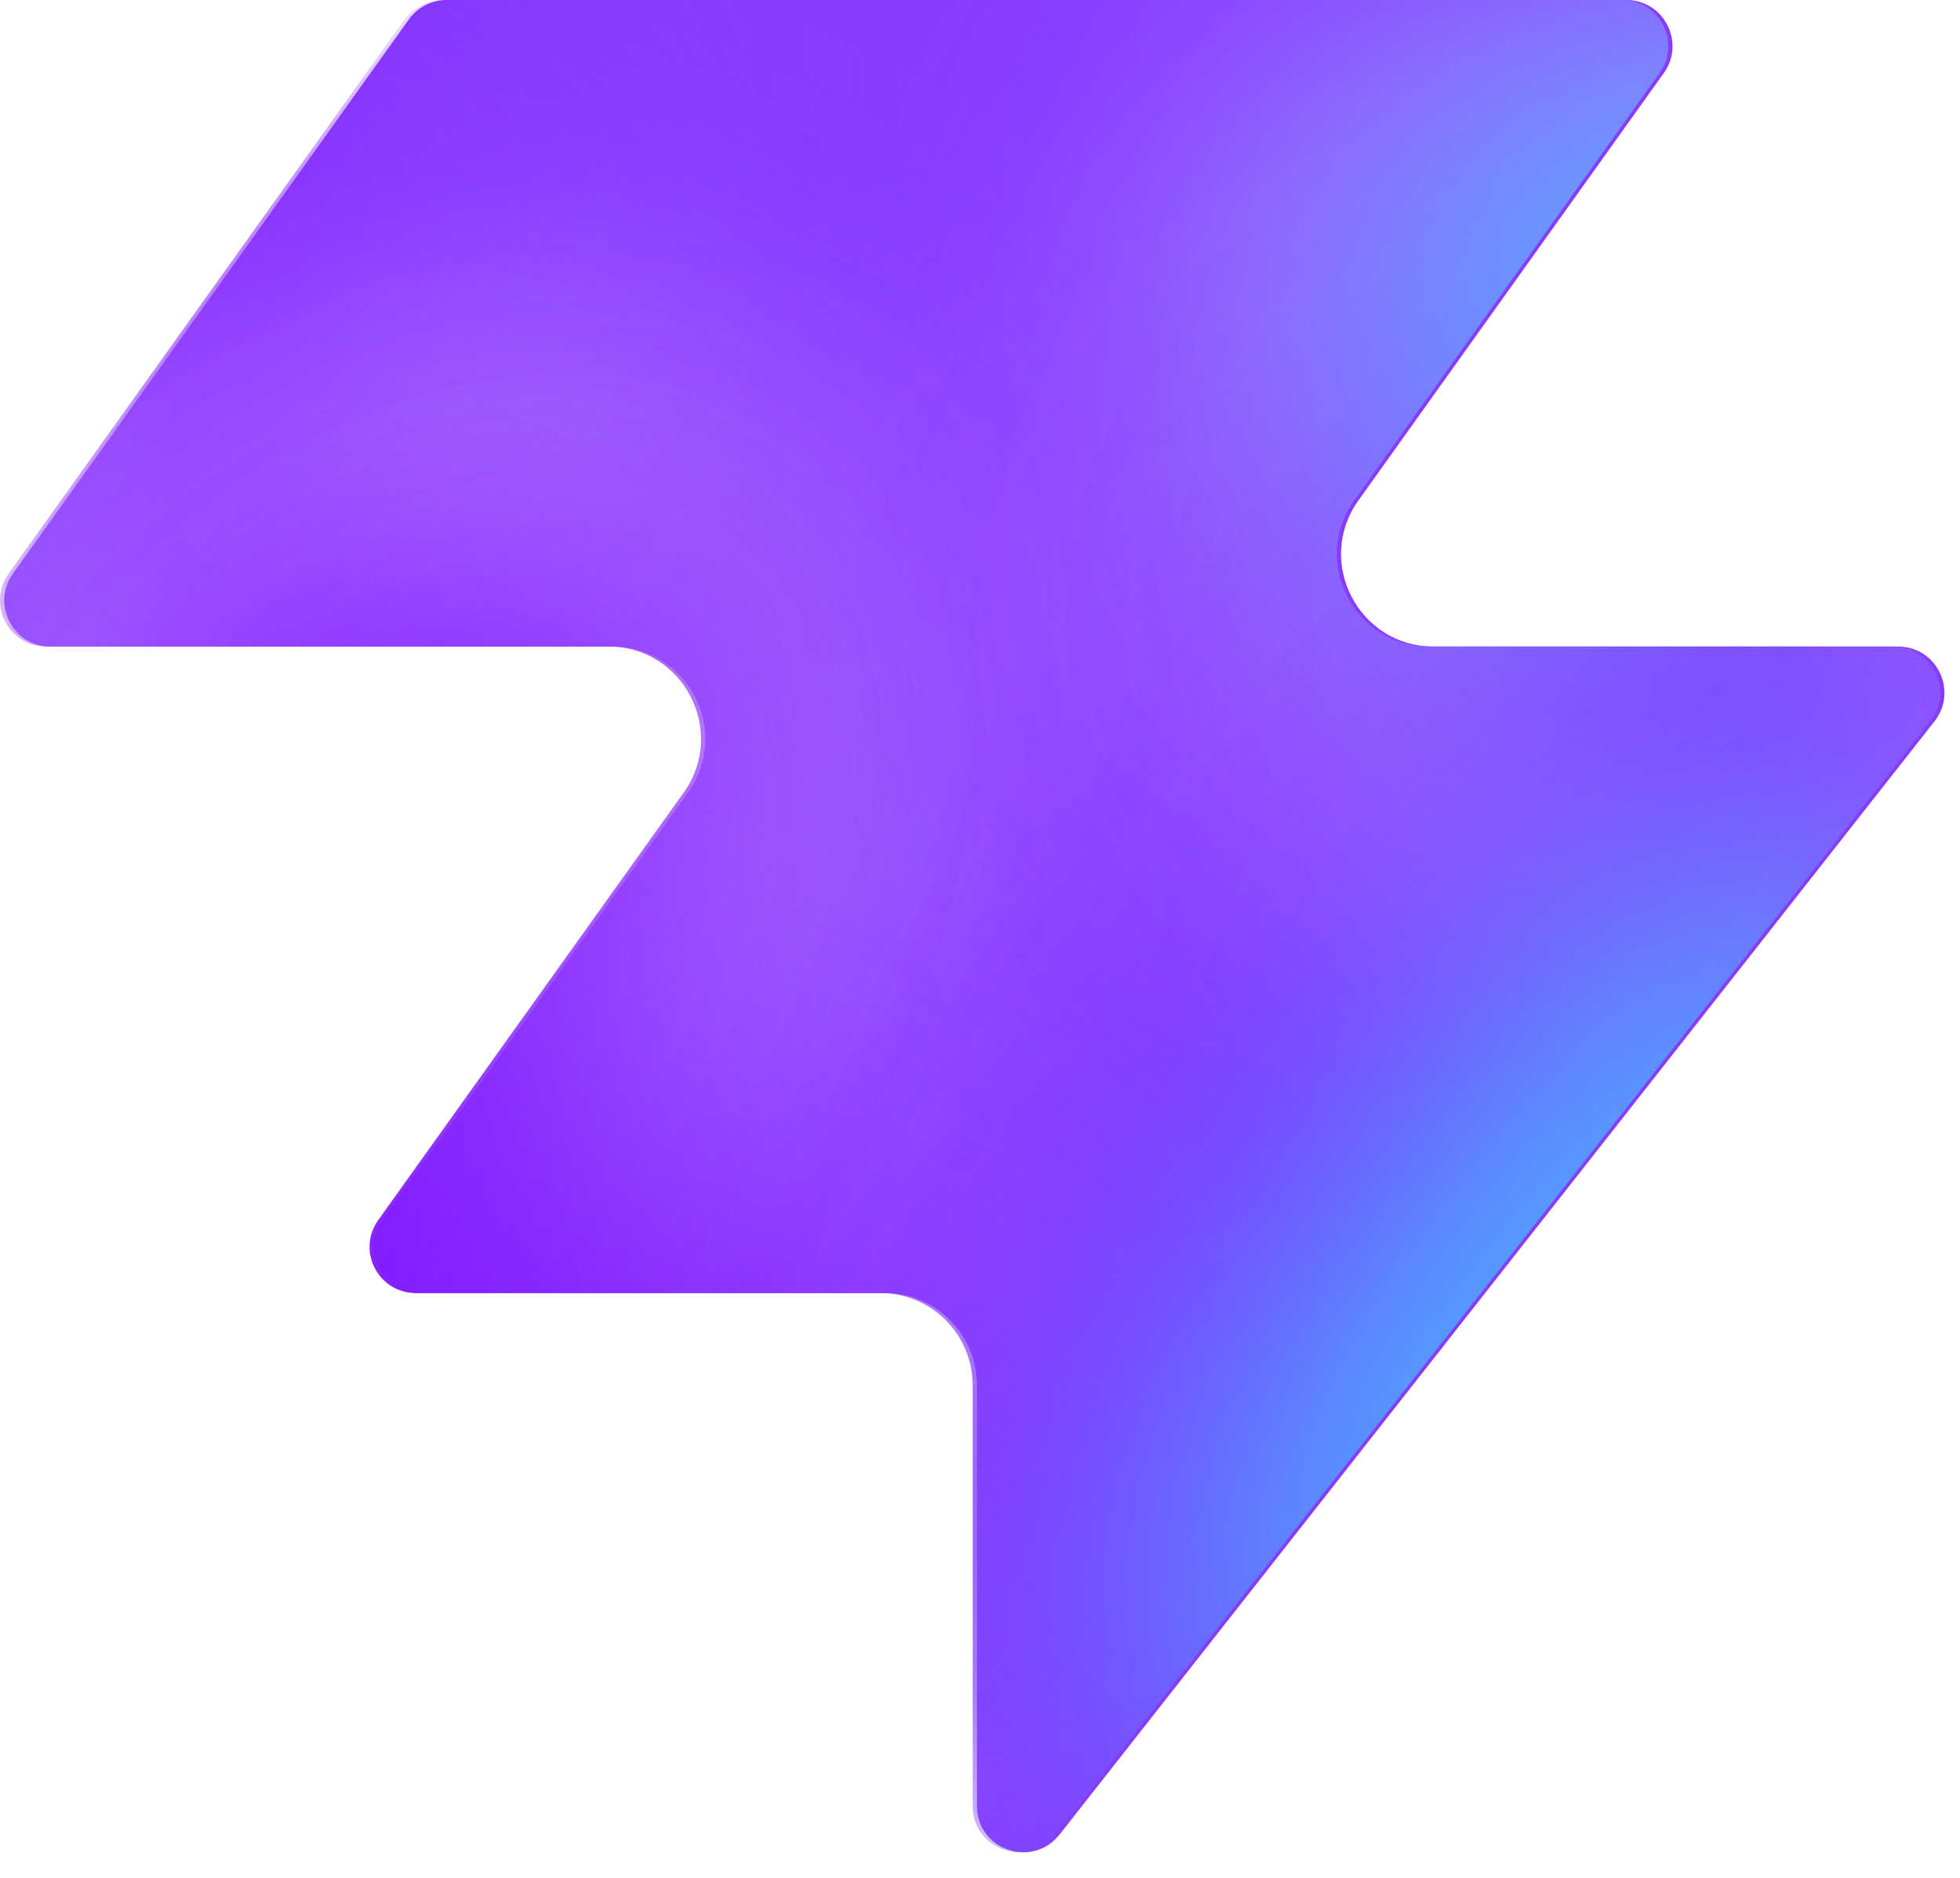
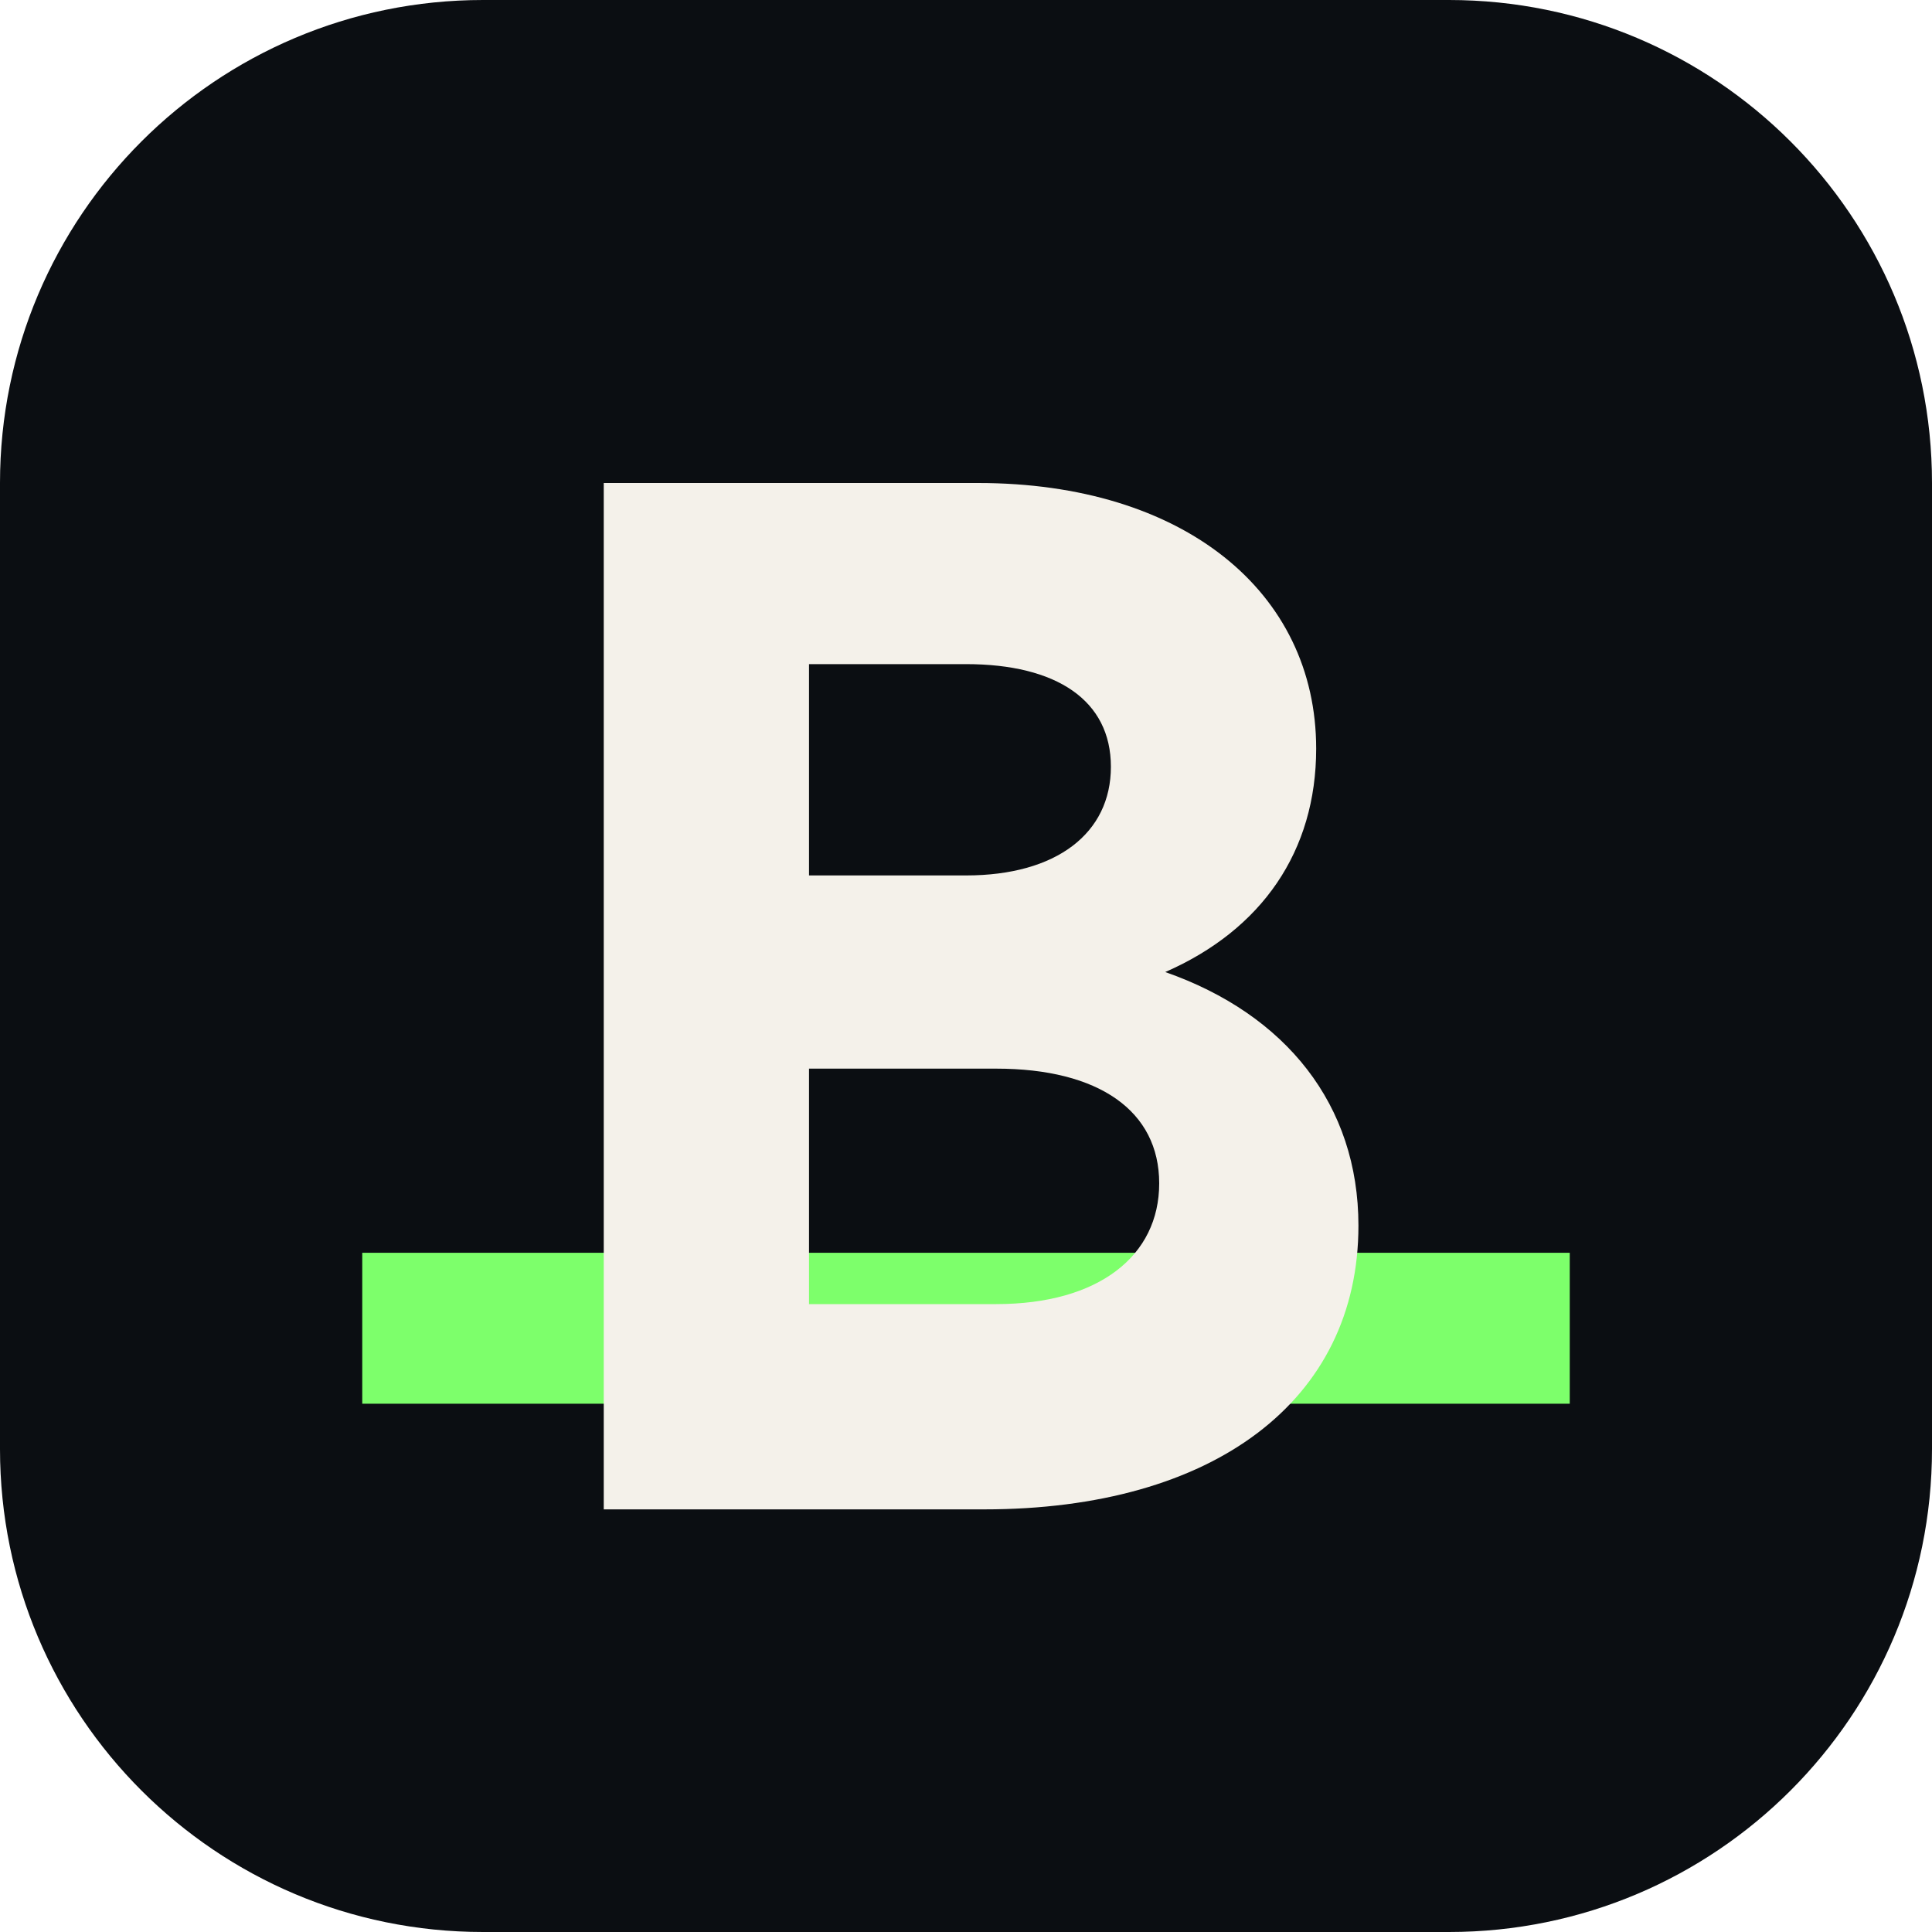
- <svg xmlns="http://www.w3.org/2000/svg" width="48" height="46" fill="none" viewBox="0 0 48 46">
-   <path fill="#863bff" d="M25.946 44.938c-.664.845-2.021.375-2.021-.698V33.937a2.26 2.26 0 0 0-2.262-2.262H10.287c-.92 0-1.456-1.04-.92-1.788l7.48-10.471c1.07-1.497 0-3.578-1.842-3.578H1.237c-.92 0-1.456-1.04-.92-1.788L10.013.474c.214-.297.556-.474.92-.474h28.894c.92 0 1.456 1.04.92 1.788l-7.48 10.471c-1.07 1.498 0 3.579 1.842 3.579h11.377c.943 0 1.473 1.088.89 1.83L25.947 44.94z" style="fill:#863bff;fill:color(display-p3 .525 .23 1);fill-opacity:1" />
-   <mask id="a" width="48" height="46" x="0" y="0" maskUnits="userSpaceOnUse" style="mask-type:alpha">
-     <path fill="#000" d="M25.842 44.938c-.664.844-2.021.375-2.021-.698V33.937a2.26 2.26 0 0 0-2.262-2.262H10.183c-.92 0-1.456-1.04-.92-1.788l7.48-10.471c1.07-1.498 0-3.579-1.842-3.579H1.133c-.92 0-1.456-1.04-.92-1.787L9.91.473c.214-.297.556-.474.92-.474h28.894c.92 0 1.456 1.04.92 1.788l-7.48 10.471c-1.07 1.498 0 3.578 1.842 3.578h11.377c.943 0 1.473 1.088.89 1.832L25.843 44.94z" style="fill:#000;fill-opacity:1" />
-   </mask>
-   <g mask="url(#a)">
-     <g filter="url(#b)">
-       <ellipse cx="5.508" cy="14.704" fill="#ede6ff" rx="5.508" ry="14.704" style="fill:#ede6ff;fill:color(display-p3 .927 .903 1);fill-opacity:1" transform="matrix(.00324 1 1 -.00324 -4.47 31.516)" />
-     </g>
-     <g filter="url(#c)">
-       <ellipse cx="10.399" cy="29.851" fill="#ede6ff" rx="10.399" ry="29.851" style="fill:#ede6ff;fill:color(display-p3 .927 .903 1);fill-opacity:1" transform="matrix(.00324 1 1 -.00324 -39.328 7.883)" />
-     </g>
-     <g filter="url(#d)">
-       <ellipse cx="5.508" cy="30.487" fill="#7e14ff" rx="5.508" ry="30.487" style="fill:#7e14ff;fill:color(display-p3 .492 .077 1);fill-opacity:1" transform="rotate(89.814 -25.913 -14.639)scale(1 -1)" />
-     </g>
-     <g filter="url(#e)">
-       <ellipse cx="5.508" cy="30.599" fill="#7e14ff" rx="5.508" ry="30.599" style="fill:#7e14ff;fill:color(display-p3 .492 .077 1);fill-opacity:1" transform="rotate(89.814 -32.644 -3.334)scale(1 -1)" />
-     </g>
-     <g filter="url(#f)">
-       <ellipse cx="5.508" cy="30.599" fill="#7e14ff" rx="5.508" ry="30.599" style="fill:#7e14ff;fill:color(display-p3 .492 .077 1);fill-opacity:1" transform="matrix(.00324 1 1 -.00324 -34.34 30.47)" />
-     </g>
-     <g filter="url(#g)">
-       <ellipse cx="14.072" cy="22.078" fill="#ede6ff" rx="14.072" ry="22.078" style="fill:#ede6ff;fill:color(display-p3 .927 .903 1);fill-opacity:1" transform="rotate(93.35 24.506 48.493)scale(-1 1)" />
-     </g>
-     <g filter="url(#h)">
-       <ellipse cx="3.47" cy="21.501" fill="#7e14ff" rx="3.47" ry="21.501" style="fill:#7e14ff;fill:color(display-p3 .492 .077 1);fill-opacity:1" transform="rotate(89.009 28.708 47.59)scale(-1 1)" />
-     </g>
-     <g filter="url(#i)">
-       <ellipse cx="3.47" cy="21.501" fill="#7e14ff" rx="3.47" ry="21.501" style="fill:#7e14ff;fill:color(display-p3 .492 .077 1);fill-opacity:1" transform="rotate(89.009 28.708 47.59)scale(-1 1)" />
-     </g>
-     <g filter="url(#j)">
-       <ellipse cx=".387" cy="8.972" fill="#7e14ff" rx="4.407" ry="29.108" style="fill:#7e14ff;fill:color(display-p3 .492 .077 1);fill-opacity:1" transform="rotate(39.51 .387 8.972)" />
-     </g>
-     <g filter="url(#k)">
-       <ellipse cx="47.523" cy="-6.092" fill="#7e14ff" rx="4.407" ry="29.108" style="fill:#7e14ff;fill:color(display-p3 .492 .077 1);fill-opacity:1" transform="rotate(37.892 47.523 -6.092)" />
-     </g>
-     <g filter="url(#l)">
-       <ellipse cx="41.412" cy="6.333" fill="#47bfff" rx="5.971" ry="9.665" style="fill:#47bfff;fill:color(display-p3 .28 .748 1);fill-opacity:1" transform="rotate(37.892 41.412 6.333)" />
-     </g>
-     <g filter="url(#m)">
-       <ellipse cx="-1.879" cy="38.332" fill="#7e14ff" rx="4.407" ry="29.108" style="fill:#7e14ff;fill:color(display-p3 .492 .077 1);fill-opacity:1" transform="rotate(37.892 -1.88 38.332)" />
-     </g>
-     <g filter="url(#n)">
-       <ellipse cx="-1.879" cy="38.332" fill="#7e14ff" rx="4.407" ry="29.108" style="fill:#7e14ff;fill:color(display-p3 .492 .077 1);fill-opacity:1" transform="rotate(37.892 -1.88 38.332)" />
-     </g>
-     <g filter="url(#o)">
-       <ellipse cx="35.651" cy="29.907" fill="#7e14ff" rx="4.407" ry="29.108" style="fill:#7e14ff;fill:color(display-p3 .492 .077 1);fill-opacity:1" transform="rotate(37.892 35.651 29.907)" />
-     </g>
-     <g filter="url(#p)">
-       <ellipse cx="38.418" cy="32.4" fill="#47bfff" rx="5.971" ry="15.297" style="fill:#47bfff;fill:color(display-p3 .28 .748 1);fill-opacity:1" transform="rotate(37.892 38.418 32.4)" />
-     </g>
-   </g>
-   <defs>
-     <filter id="b" width="60.045" height="41.654" x="-19.77" y="16.149" color-interpolation-filters="sRGB" filterUnits="userSpaceOnUse">
-       <feFlood flood-opacity="0" result="BackgroundImageFix" />
-       <feBlend in="SourceGraphic" in2="BackgroundImageFix" result="shape" />
-       <feGaussianBlur result="effect1_foregroundBlur_2002_17158" stdDeviation="7.659" />
-     </filter>
-     <filter id="c" width="90.34" height="51.437" x="-54.613" y="-7.533" color-interpolation-filters="sRGB" filterUnits="userSpaceOnUse">
-       <feFlood flood-opacity="0" result="BackgroundImageFix" />
-       <feBlend in="SourceGraphic" in2="BackgroundImageFix" result="shape" />
-       <feGaussianBlur result="effect1_foregroundBlur_2002_17158" stdDeviation="7.659" />
-     </filter>
-     <filter id="d" width="79.355" height="29.4" x="-49.64" y="2.03" color-interpolation-filters="sRGB" filterUnits="userSpaceOnUse">
-       <feFlood flood-opacity="0" result="BackgroundImageFix" />
-       <feBlend in="SourceGraphic" in2="BackgroundImageFix" result="shape" />
-       <feGaussianBlur result="effect1_foregroundBlur_2002_17158" stdDeviation="4.596" />
-     </filter>
-     <filter id="e" width="79.579" height="29.4" x="-45.045" y="20.029" color-interpolation-filters="sRGB" filterUnits="userSpaceOnUse">
-       <feFlood flood-opacity="0" result="BackgroundImageFix" />
-       <feBlend in="SourceGraphic" in2="BackgroundImageFix" result="shape" />
-       <feGaussianBlur result="effect1_foregroundBlur_2002_17158" stdDeviation="4.596" />
-     </filter>
-     <filter id="f" width="79.579" height="29.4" x="-43.513" y="21.178" color-interpolation-filters="sRGB" filterUnits="userSpaceOnUse">
-       <feFlood flood-opacity="0" result="BackgroundImageFix" />
-       <feBlend in="SourceGraphic" in2="BackgroundImageFix" result="shape" />
-       <feGaussianBlur result="effect1_foregroundBlur_2002_17158" stdDeviation="4.596" />
-     </filter>
-     <filter id="g" width="74.749" height="58.852" x="15.756" y="-17.901" color-interpolation-filters="sRGB" filterUnits="userSpaceOnUse">
-       <feFlood flood-opacity="0" result="BackgroundImageFix" />
-       <feBlend in="SourceGraphic" in2="BackgroundImageFix" result="shape" />
-       <feGaussianBlur result="effect1_foregroundBlur_2002_17158" stdDeviation="7.659" />
-     </filter>
-     <filter id="h" width="61.377" height="25.362" x="23.548" y="2.284" color-interpolation-filters="sRGB" filterUnits="userSpaceOnUse">
-       <feFlood flood-opacity="0" result="BackgroundImageFix" />
-       <feBlend in="SourceGraphic" in2="BackgroundImageFix" result="shape" />
-       <feGaussianBlur result="effect1_foregroundBlur_2002_17158" stdDeviation="4.596" />
-     </filter>
-     <filter id="i" width="61.377" height="25.362" x="23.548" y="2.284" color-interpolation-filters="sRGB" filterUnits="userSpaceOnUse">
-       <feFlood flood-opacity="0" result="BackgroundImageFix" />
-       <feBlend in="SourceGraphic" in2="BackgroundImageFix" result="shape" />
-       <feGaussianBlur result="effect1_foregroundBlur_2002_17158" stdDeviation="4.596" />
-     </filter>
-     <filter id="j" width="56.045" height="63.649" x="-27.636" y="-22.853" color-interpolation-filters="sRGB" filterUnits="userSpaceOnUse">
-       <feFlood flood-opacity="0" result="BackgroundImageFix" />
-       <feBlend in="SourceGraphic" in2="BackgroundImageFix" result="shape" />
-       <feGaussianBlur result="effect1_foregroundBlur_2002_17158" stdDeviation="4.596" />
-     </filter>
-     <filter id="k" width="54.814" height="64.646" x="20.116" y="-38.415" color-interpolation-filters="sRGB" filterUnits="userSpaceOnUse">
-       <feFlood flood-opacity="0" result="BackgroundImageFix" />
-       <feBlend in="SourceGraphic" in2="BackgroundImageFix" result="shape" />
-       <feGaussianBlur result="effect1_foregroundBlur_2002_17158" stdDeviation="4.596" />
-     </filter>
-     <filter id="l" width="33.541" height="35.313" x="24.641" y="-11.323" color-interpolation-filters="sRGB" filterUnits="userSpaceOnUse">
-       <feFlood flood-opacity="0" result="BackgroundImageFix" />
-       <feBlend in="SourceGraphic" in2="BackgroundImageFix" result="shape" />
-       <feGaussianBlur result="effect1_foregroundBlur_2002_17158" stdDeviation="4.596" />
-     </filter>
-     <filter id="m" width="54.814" height="64.646" x="-29.286" y="6.009" color-interpolation-filters="sRGB" filterUnits="userSpaceOnUse">
-       <feFlood flood-opacity="0" result="BackgroundImageFix" />
-       <feBlend in="SourceGraphic" in2="BackgroundImageFix" result="shape" />
-       <feGaussianBlur result="effect1_foregroundBlur_2002_17158" stdDeviation="4.596" />
-     </filter>
-     <filter id="n" width="54.814" height="64.646" x="-29.286" y="6.009" color-interpolation-filters="sRGB" filterUnits="userSpaceOnUse">
-       <feFlood flood-opacity="0" result="BackgroundImageFix" />
-       <feBlend in="SourceGraphic" in2="BackgroundImageFix" result="shape" />
-       <feGaussianBlur result="effect1_foregroundBlur_2002_17158" stdDeviation="4.596" />
-     </filter>
-     <filter id="o" width="54.814" height="64.646" x="8.244" y="-2.416" color-interpolation-filters="sRGB" filterUnits="userSpaceOnUse">
-       <feFlood flood-opacity="0" result="BackgroundImageFix" />
-       <feBlend in="SourceGraphic" in2="BackgroundImageFix" result="shape" />
-       <feGaussianBlur result="effect1_foregroundBlur_2002_17158" stdDeviation="4.596" />
-     </filter>
-     <filter id="p" width="39.409" height="43.623" x="18.713" y="10.588" color-interpolation-filters="sRGB" filterUnits="userSpaceOnUse">
-       <feFlood flood-opacity="0" result="BackgroundImageFix" />
-       <feBlend in="SourceGraphic" in2="BackgroundImageFix" result="shape" />
-       <feGaussianBlur result="effect1_foregroundBlur_2002_17158" stdDeviation="4.596" />
-     </filter>
-   </defs>
+ <svg xmlns="http://www.w3.org/2000/svg" viewBox="0 0 32 32" fill="none">
+   <rect width="32" height="32" rx="8" fill="#0B0E12" />
+   <path d="M6 22h20" stroke="#7DFF6B" stroke-width="2.5" />
+   <path d="M10 8h6.2c3.4 0 5.6 1.8 5.6 4.4 0 1.7-.9 3-2.5 3.7 2 .7 3.2 2.2 3.2 4.2 0 2.9-2.4 4.7-6.2 4.7H10V8zm3.4 6.5h2.6c1.5 0 2.4-.7 2.4-1.8s-.9-1.7-2.4-1.7h-2.6v3.5zm0 7.1h3.1c1.7 0 2.7-.8 2.7-2s-1-1.9-2.7-1.9h-3.1v3.9z" fill="#F4F1EA" />
</svg>
